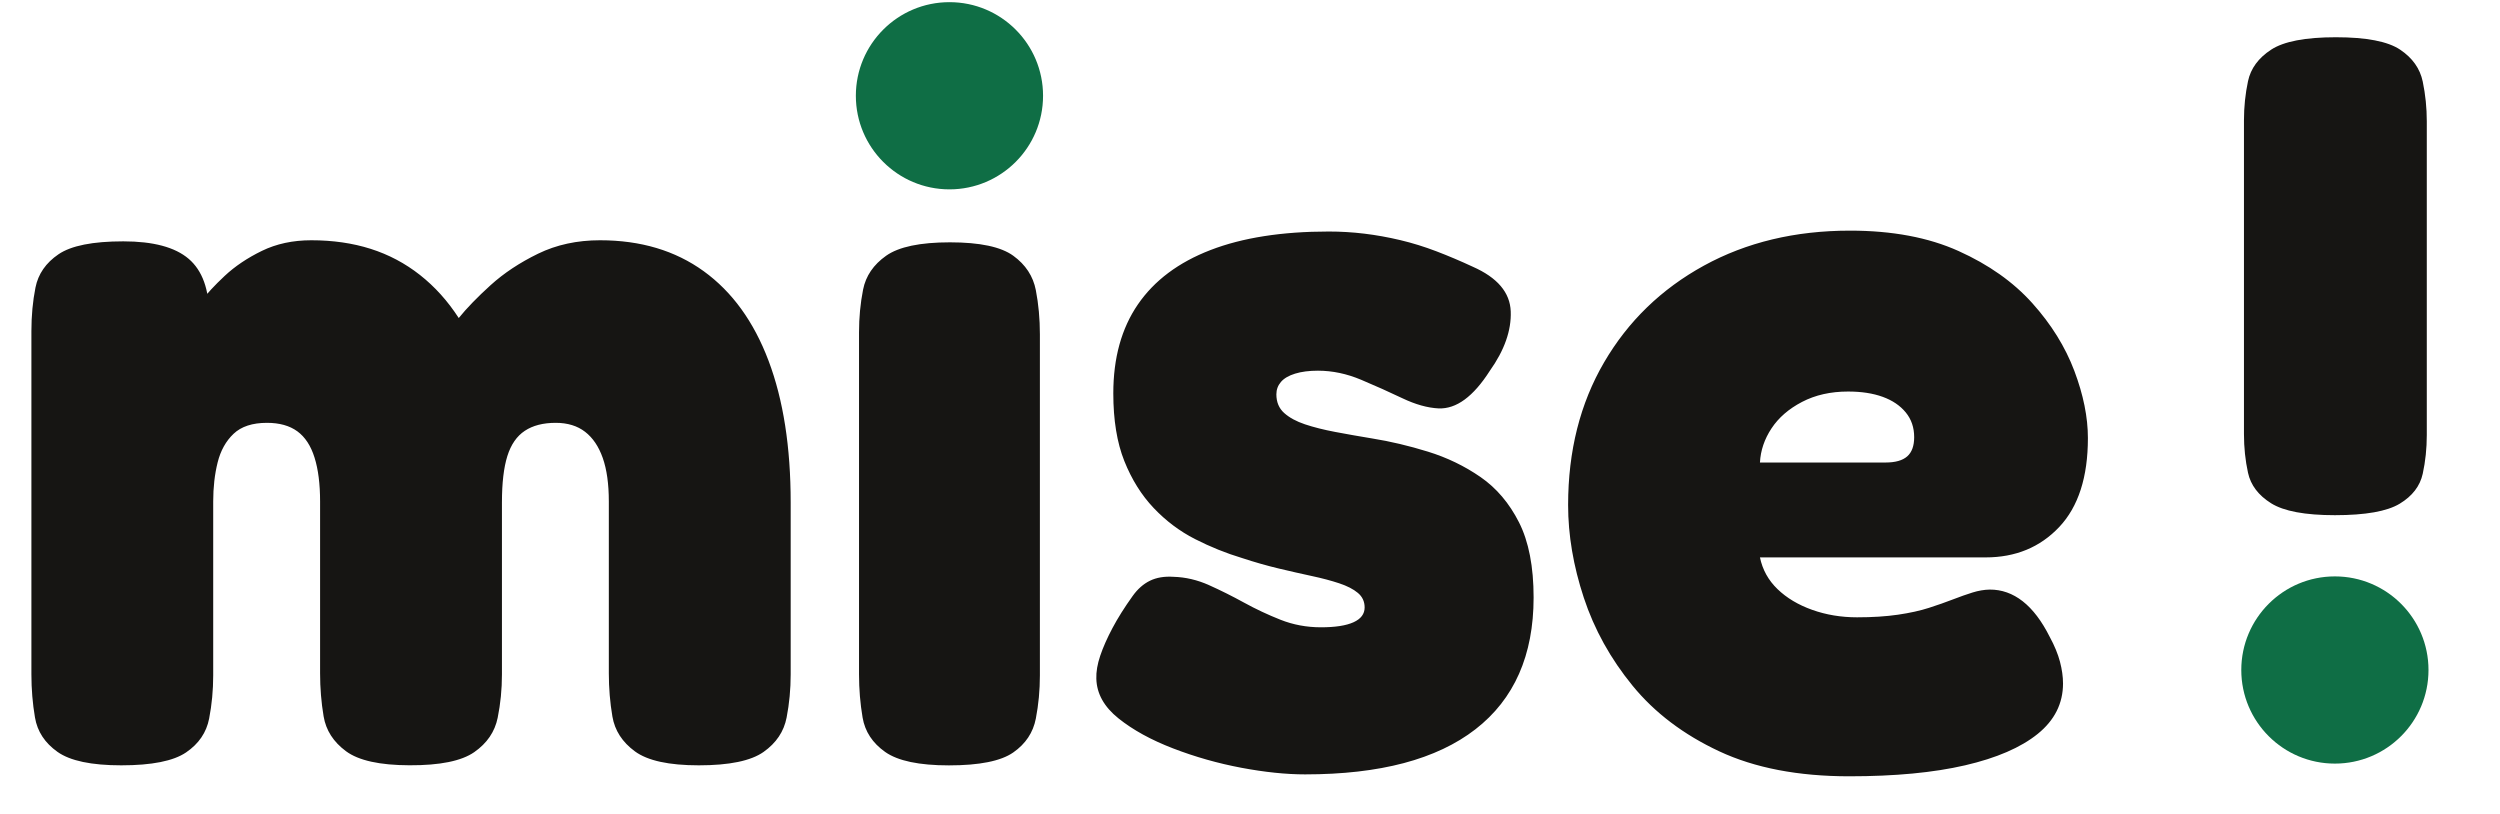
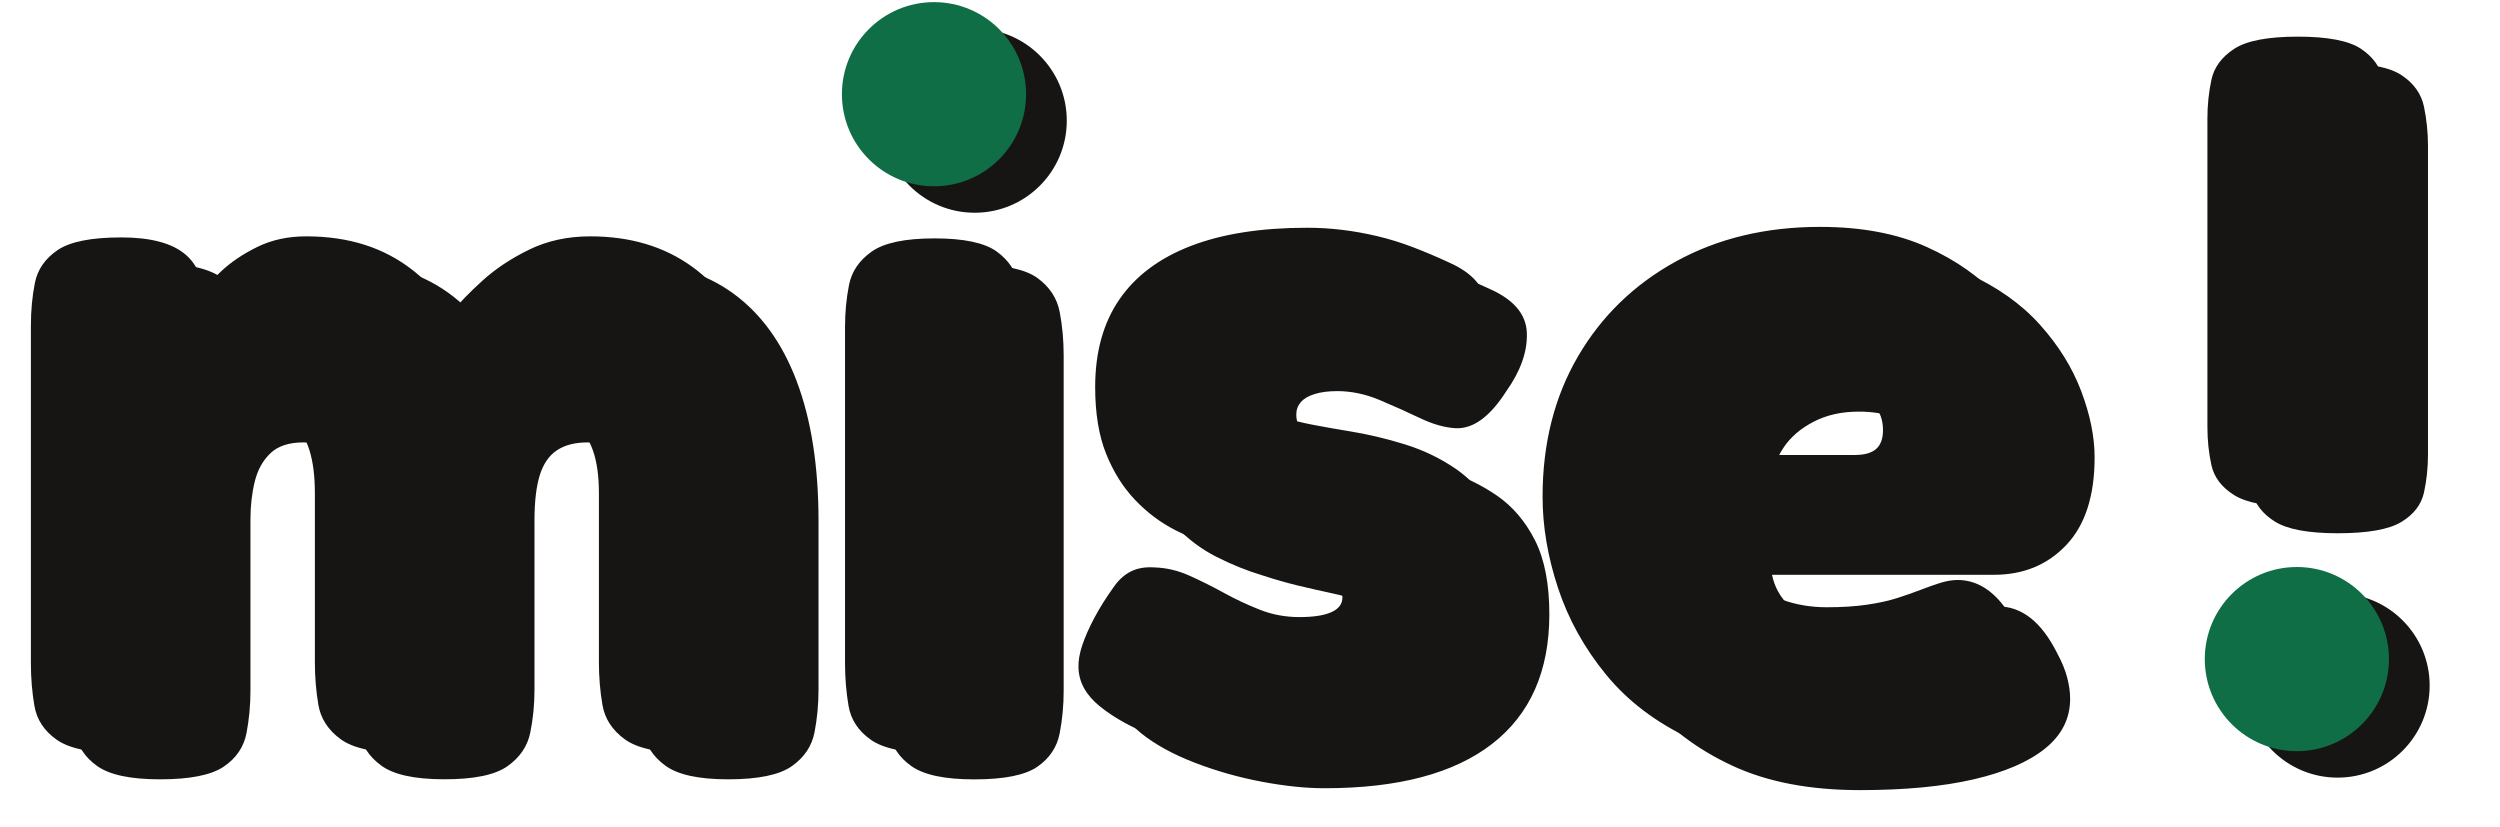
- <svg xmlns="http://www.w3.org/2000/svg" viewBox="0 0 2416.12 786.25" role="img" aria-label="Variante vert affiche">
-   <path class="letters" fill="#161513" d="M117.20 739.65Q73.95 739.65 55.60 726.67Q37.25 713.70 33.80 693.42Q30.35 673.15 30.35 651.70L30.35 320.05Q30.35 297.70 34.27 277.95Q38.20 258.20 56.57 245.72Q74.95 233.25 119.15 233.25Q162.60 233.25 182.38 250.17Q202.15 267.10 202.15 304.85L186.00 303.10Q186.45 302.05 194.40 291.27Q202.35 280.50 217.18 266.62Q232.00 252.75 253.08 242.47Q274.15 232.20 300.85 232.20Q332.10 232.20 358.23 240.50Q384.35 248.80 405.88 265.75Q427.40 282.70 443.35 307.35Q454.95 293.00 474.17 275.57Q493.40 258.15 520.05 245.17Q546.70 232.20 579.90 232.20Q638.80 232.20 680.10 262.10Q721.40 292.00 742.77 348.65Q764.15 405.30 764.15 485.65L764.15 651.75Q764.15 673.20 760.22 693.47Q756.30 713.75 737.95 726.70Q719.60 739.65 675.35 739.65Q632.05 739.65 613.67 726.20Q595.30 712.75 591.85 692.47Q588.40 672.20 588.40 650.75L588.40 484.65Q588.40 459.30 582.55 442.65Q576.70 426.00 565.47 417.33Q554.25 408.65 537.05 408.65Q518.80 408.65 507.17 416.38Q495.55 424.10 490.33 440.75Q485.10 457.40 485.10 485.60L485.10 651.80Q485.10 673.35 480.98 693.67Q476.85 714.00 458.33 726.90Q439.80 739.80 395.70 739.60Q352.65 739.50 334.40 726.02Q316.15 712.55 312.75 692.30Q309.35 672.05 309.35 650.75L309.35 484.65Q309.35 459.30 303.97 442.18Q298.60 425.05 287.37 416.85Q276.15 408.65 258.00 408.65Q236.90 408.65 225.75 419.23Q214.60 429.80 210.33 446.93Q206.05 464.05 206.05 484.65L206.05 652.70Q206.05 674.15 202.13 694.42Q198.20 714.70 179.83 727.17Q161.45 739.65 117.20 739.65ZM917.10 739.70Q873.85 739.70 855.47 726.72Q837.10 713.75 833.65 693.47Q830.20 673.20 830.20 651.75L830.20 321.15Q830.20 299.70 834.12 279.90Q838.05 260.10 856.42 247.15Q874.80 234.20 918.10 234.20Q961.40 234.20 979.28 247.17Q997.15 260.15 1001.08 280.43Q1005.00 300.70 1005.00 323.15L1005.00 652.75Q1005.00 674.20 1001.08 694.47Q997.15 714.75 979.25 727.22Q961.35 739.70 917.10 739.70ZM1261.35 748.40Q1233.60 748.40 1199.65 742.00Q1165.70 735.60 1133.75 723.30Q1101.80 711.00 1080.95 694.27Q1060.10 677.55 1059.55 655.95Q1059.20 645.95 1063.32 633.72Q1067.45 621.50 1075.17 606.95Q1082.90 592.40 1094.65 576.00Q1101.85 565.90 1111.37 561.25Q1120.90 556.60 1134.05 557.45Q1151.60 557.95 1168.45 565.50Q1185.30 573.05 1202.25 582.37Q1219.20 591.70 1237.57 598.97Q1255.95 606.25 1276.60 606.25Q1297.40 606.25 1308.12 601.37Q1318.85 596.50 1318.85 587.05Q1318.85 578.50 1312.32 573.02Q1305.80 567.55 1294.27 563.73Q1282.75 559.90 1267.72 556.68Q1252.70 553.45 1235.62 549.38Q1218.55 545.30 1200.50 539.35Q1177.25 532.35 1154.97 521.00Q1132.70 509.65 1114.97 490.95Q1097.25 472.25 1086.60 445.55Q1075.95 418.85 1075.95 380.15Q1075.95 328.85 1099.72 294.20Q1123.50 259.55 1169.90 241.65Q1216.30 223.75 1284.15 223.75Q1301.45 223.75 1318.60 225.82Q1335.75 227.90 1353.25 232.05Q1370.75 236.20 1388.15 242.85Q1405.55 249.50 1423.30 257.75Q1459.05 273.50 1460.05 301.02Q1461.05 328.55 1439.75 358.50Q1427.90 377.05 1415.53 386.15Q1403.15 395.25 1390.25 394.70Q1374.25 393.90 1355.33 384.88Q1336.40 375.85 1315.53 367.05Q1294.65 358.25 1273.70 358.25Q1260.85 358.25 1251.63 361.10Q1242.40 363.95 1237.98 369.10Q1233.55 374.25 1233.55 381.10Q1233.55 392.40 1241.10 399.15Q1248.65 405.90 1261.23 410.10Q1273.80 414.30 1290.43 417.45Q1307.05 420.60 1326.15 423.75Q1352.35 427.95 1380.03 436.50Q1407.70 445.05 1430.83 461.02Q1453.95 477.00 1468.05 504.85Q1482.15 532.70 1482.15 577.45Q1482.15 661.20 1425.95 704.80Q1369.75 748.40 1261.35 748.40ZM1787.20 750.25Q1713.20 750.25 1661.52 726.08Q1609.85 701.90 1577.82 662.72Q1545.80 623.55 1530.65 577.60Q1515.50 531.65 1515.50 488.05Q1515.50 409.75 1550.30 350.15Q1585.10 290.55 1646.75 256.72Q1708.40 222.90 1787.95 222.90Q1849.15 222.90 1892.85 242.60Q1936.55 262.30 1964.08 292.95Q1991.60 323.60 2004.73 358.40Q2017.85 393.20 2017.85 423.35Q2017.85 479.95 1990.13 509.33Q1962.40 538.70 1919.00 538.70L1700.90 538.70Q1704.60 556.55 1717.90 569.37Q1731.20 582.20 1751.43 589.40Q1771.65 596.60 1794.75 596.60Q1817.10 596.60 1834.32 594.07Q1851.55 591.55 1864.20 587.47Q1876.85 583.40 1887.37 579.32Q1897.90 575.25 1906.42 572.60Q1914.95 569.95 1922.95 569.80Q1940.30 569.70 1954.88 581.12Q1969.45 592.55 1981.00 615.60Q1987.90 628.30 1990.85 639.50Q1993.80 650.70 1993.80 660.55Q1993.80 689.50 1969.33 709.28Q1944.85 729.05 1899.10 739.65Q1853.35 750.25 1787.20 750.25ZM1700.90 447.00L1822.20 447.00Q1836.50 447.00 1843.22 441.07Q1849.95 435.15 1849.95 422.50Q1849.95 408.50 1841.80 398.58Q1833.65 388.65 1819.55 383.53Q1805.45 378.40 1786.10 378.40Q1760.80 378.40 1741.58 388.43Q1722.35 398.45 1712.08 414.00Q1701.80 429.55 1700.90 447.00ZM2256.57 497.90Q2213.27 497.90 2194.89 486.37Q2176.52 474.85 2172.59 456.95Q2168.67 439.05 2168.67 419.50L2168.67 116.35Q2168.67 96.80 2172.59 78.43Q2176.52 60.05 2194.89 48.03Q2213.27 36.00 2257.47 36.00Q2301.72 36.00 2319.62 48.00Q2337.52 60.00 2341.45 78.85Q2345.37 97.70 2345.37 117.25L2345.37 420.35Q2345.37 439.90 2341.45 457.82Q2337.52 475.75 2319.17 486.82Q2300.82 497.90 2256.57 497.90Z" />
-   <g fill="#0F6E45">
-     <circle class="markDot" cx="917.6" cy="92.55" r="90.46" />
-     <circle class="markDot" cx="2256.55" cy="647.52" r="90.46" />
+ <svg xmlns="http://www.w3.org/2000/svg" viewBox="0 0 2456.12 812.25" role="img" aria-label="Variante vert affiche">
+   <g transform="translate(40 26)" fill="#161513">
+     <path d="M117.20 739.65Q73.95 739.65 55.60 726.67Q37.25 713.70 33.80 693.42Q30.35 673.15 30.35 651.70L30.35 320.05Q30.35 297.70 34.27 277.95Q38.20 258.20 56.57 245.72Q74.95 233.25 119.15 233.25Q162.60 233.25 182.38 250.17Q202.15 267.10 202.15 304.85L186.00 303.10Q186.45 302.05 194.40 291.27Q202.35 280.50 217.18 266.62Q232.00 252.75 253.08 242.47Q274.15 232.20 300.85 232.20Q332.10 232.20 358.23 240.50Q384.35 248.80 405.88 265.75Q427.40 282.70 443.35 307.35Q454.95 293.00 474.17 275.57Q493.40 258.15 520.05 245.17Q546.70 232.20 579.90 232.20Q638.80 232.20 680.10 262.10Q721.40 292.00 742.77 348.65Q764.15 405.30 764.15 485.65L764.15 651.75Q764.15 673.20 760.22 693.47Q756.30 713.75 737.95 726.70Q719.60 739.65 675.35 739.65Q632.05 739.65 613.67 726.20Q595.30 712.75 591.85 692.47Q588.40 672.20 588.40 650.75L588.40 484.65Q588.40 459.30 582.55 442.65Q576.70 426.00 565.47 417.33Q554.25 408.65 537.05 408.65Q518.80 408.65 507.17 416.38Q495.55 424.10 490.33 440.75Q485.10 457.40 485.10 485.60L485.10 651.80Q485.10 673.35 480.98 693.67Q476.85 714.00 458.33 726.90Q439.80 739.80 395.70 739.60Q352.65 739.50 334.40 726.02Q316.15 712.55 312.75 692.30Q309.35 672.05 309.35 650.75L309.35 484.65Q309.35 459.30 303.97 442.18Q298.60 425.05 287.37 416.85Q276.15 408.65 258.00 408.65Q236.90 408.65 225.75 419.23Q214.60 429.80 210.33 446.93Q206.05 464.05 206.05 484.65L206.05 652.70Q206.05 674.15 202.13 694.42Q198.20 714.70 179.83 727.17Q161.45 739.65 117.20 739.65ZM917.10 739.70Q873.85 739.70 855.47 726.72Q837.10 713.75 833.65 693.47Q830.20 673.20 830.20 651.75L830.20 321.15Q830.20 299.70 834.12 279.90Q838.05 260.10 856.42 247.15Q874.80 234.20 918.10 234.20Q961.40 234.20 979.28 247.17Q997.15 260.15 1001.08 280.43Q1005.00 300.70 1005.00 323.15L1005.00 652.75Q1005.00 674.20 1001.08 694.47Q997.15 714.75 979.25 727.22Q961.35 739.70 917.10 739.70ZM1261.35 748.40Q1233.60 748.40 1199.65 742.00Q1165.70 735.60 1133.75 723.30Q1101.80 711.00 1080.95 694.27Q1060.10 677.55 1059.55 655.95Q1059.20 645.95 1063.32 633.72Q1067.45 621.50 1075.17 606.95Q1082.90 592.40 1094.65 576.00Q1101.85 565.90 1111.37 561.25Q1120.90 556.60 1134.05 557.45Q1151.60 557.95 1168.45 565.50Q1185.30 573.05 1202.25 582.37Q1219.20 591.70 1237.57 598.97Q1255.95 606.25 1276.60 606.25Q1297.40 606.25 1308.12 601.37Q1318.85 596.50 1318.85 587.05Q1318.85 578.50 1312.32 573.02Q1305.80 567.55 1294.27 563.73Q1282.75 559.90 1267.72 556.68Q1252.70 553.45 1235.62 549.38Q1218.55 545.30 1200.50 539.35Q1177.25 532.35 1154.97 521.00Q1132.70 509.65 1114.97 490.95Q1097.25 472.25 1086.60 445.55Q1075.95 418.85 1075.95 380.15Q1075.95 328.85 1099.72 294.20Q1123.50 259.55 1169.90 241.65Q1216.30 223.75 1284.15 223.75Q1301.45 223.75 1318.60 225.82Q1335.75 227.90 1353.25 232.05Q1370.75 236.20 1388.15 242.85Q1405.55 249.50 1423.30 257.75Q1459.05 273.50 1460.05 301.02Q1461.05 328.55 1439.75 358.50Q1427.90 377.05 1415.53 386.15Q1403.15 395.25 1390.25 394.70Q1374.25 393.90 1355.33 384.88Q1336.40 375.85 1315.53 367.05Q1294.65 358.25 1273.70 358.25Q1260.85 358.25 1251.63 361.10Q1242.40 363.95 1237.98 369.10Q1233.55 374.25 1233.55 381.10Q1233.55 392.40 1241.10 399.15Q1248.65 405.90 1261.23 410.10Q1273.80 414.30 1290.43 417.45Q1307.05 420.60 1326.15 423.75Q1352.35 427.95 1380.03 436.50Q1407.70 445.05 1430.83 461.02Q1453.95 477.00 1468.05 504.85Q1482.15 532.70 1482.15 577.45Q1482.15 661.20 1425.95 704.80Q1369.75 748.40 1261.35 748.40ZM1787.20 750.25Q1713.20 750.25 1661.52 726.08Q1609.85 701.90 1577.82 662.72Q1545.80 623.55 1530.65 577.60Q1515.50 531.65 1515.50 488.05Q1515.50 409.75 1550.30 350.15Q1585.10 290.55 1646.75 256.72Q1708.40 222.90 1787.95 222.90Q1849.15 222.90 1892.85 242.60Q1936.55 262.30 1964.08 292.95Q1991.60 323.60 2004.73 358.40Q2017.85 393.20 2017.85 423.35Q2017.85 479.95 1990.13 509.33Q1962.40 538.70 1919.00 538.70L1700.90 538.70Q1704.60 556.55 1717.90 569.37Q1731.20 582.20 1751.43 589.40Q1771.65 596.60 1794.75 596.60Q1817.10 596.60 1834.32 594.07Q1851.55 591.55 1864.20 587.47Q1876.85 583.40 1887.37 579.32Q1897.90 575.25 1906.42 572.60Q1914.95 569.95 1922.95 569.80Q1940.30 569.70 1954.88 581.12Q1969.45 592.55 1981.00 615.60Q1987.90 628.30 1990.85 639.50Q1993.80 650.70 1993.80 660.55Q1993.80 689.50 1969.33 709.28Q1944.85 729.05 1899.10 739.65Q1853.35 750.25 1787.20 750.25ZM1700.90 447.00L1822.20 447.00Q1836.50 447.00 1843.22 441.07Q1849.95 435.15 1849.95 422.50Q1849.95 408.50 1841.80 398.58Q1833.65 388.65 1819.55 383.53Q1805.45 378.40 1786.10 378.40Q1760.80 378.40 1741.58 388.43Q1722.35 398.45 1712.08 414.00Q1701.80 429.55 1700.90 447.00ZM2256.57 497.90Q2213.27 497.90 2194.89 486.37Q2176.52 474.85 2172.59 456.95Q2168.67 439.05 2168.67 419.50L2168.67 116.35Q2168.67 96.80 2172.59 78.43Q2176.52 60.05 2194.89 48.03Q2213.27 36.00 2257.47 36.00Q2301.72 36.00 2319.62 48.00Q2337.52 60.00 2341.45 78.85Q2345.37 97.70 2345.37 117.25L2345.37 420.35Q2345.37 439.90 2341.45 457.82Q2337.52 475.75 2319.17 486.82Q2300.82 497.90 2256.57 497.90Z" />
+     <circle cx="917.6" cy="92.55" r="90.46" />
+     <circle cx="2256.55" cy="647.52" r="90.46" />
  </g>
+   <path fill="#161513" d="M117.20 739.65Q73.95 739.65 55.60 726.67Q37.25 713.70 33.80 693.42Q30.35 673.15 30.35 651.70L30.35 320.05Q30.35 297.70 34.27 277.95Q38.20 258.20 56.57 245.72Q74.95 233.25 119.15 233.25Q162.60 233.25 182.38 250.17Q202.15 267.10 202.15 304.85L186.00 303.10Q186.45 302.05 194.40 291.27Q202.35 280.50 217.18 266.62Q232.00 252.75 253.08 242.47Q274.15 232.20 300.85 232.20Q332.10 232.20 358.23 240.50Q384.35 248.80 405.88 265.75Q427.40 282.70 443.35 307.35Q454.95 293.00 474.17 275.57Q493.40 258.15 520.05 245.17Q546.70 232.20 579.90 232.20Q638.80 232.20 680.10 262.10Q721.40 292.00 742.77 348.65Q764.15 405.30 764.15 485.65L764.15 651.75Q764.15 673.20 760.22 693.47Q756.30 713.75 737.95 726.70Q719.60 739.65 675.35 739.65Q632.05 739.65 613.67 726.20Q595.30 712.75 591.85 692.47Q588.40 672.20 588.40 650.75L588.40 484.65Q588.40 459.30 582.55 442.65Q576.70 426.00 565.47 417.33Q554.25 408.65 537.05 408.65Q518.80 408.65 507.17 416.38Q495.55 424.10 490.33 440.75Q485.10 457.40 485.10 485.60L485.10 651.80Q485.10 673.35 480.98 693.67Q476.85 714.00 458.33 726.90Q439.80 739.80 395.70 739.60Q352.65 739.50 334.40 726.02Q316.15 712.55 312.75 692.30Q309.35 672.05 309.35 650.75L309.35 484.65Q309.35 459.30 303.97 442.18Q298.60 425.05 287.37 416.85Q276.15 408.65 258.00 408.65Q236.90 408.65 225.75 419.23Q214.60 429.80 210.33 446.93Q206.05 464.05 206.05 484.65L206.05 652.70Q206.05 674.15 202.13 694.42Q198.20 714.70 179.83 727.17Q161.45 739.65 117.20 739.65ZM917.10 739.70Q873.85 739.70 855.47 726.72Q837.10 713.75 833.65 693.47Q830.20 673.20 830.20 651.75L830.20 321.15Q830.20 299.70 834.12 279.90Q838.05 260.10 856.42 247.15Q874.80 234.20 918.10 234.20Q961.40 234.20 979.28 247.17Q997.15 260.15 1001.08 280.43Q1005.00 300.70 1005.00 323.15L1005.00 652.75Q1005.00 674.20 1001.08 694.47Q997.15 714.75 979.25 727.22Q961.35 739.70 917.10 739.70ZM1261.35 748.40Q1233.60 748.40 1199.65 742.00Q1165.70 735.60 1133.75 723.30Q1101.80 711.00 1080.95 694.27Q1060.10 677.55 1059.55 655.95Q1059.20 645.95 1063.32 633.72Q1067.45 621.50 1075.17 606.95Q1082.90 592.40 1094.65 576.00Q1101.85 565.90 1111.37 561.25Q1120.90 556.60 1134.05 557.45Q1151.60 557.95 1168.45 565.50Q1185.30 573.05 1202.25 582.37Q1219.20 591.70 1237.57 598.97Q1255.95 606.25 1276.60 606.25Q1297.40 606.25 1308.12 601.37Q1318.85 596.50 1318.85 587.05Q1318.85 578.50 1312.32 573.02Q1305.80 567.55 1294.27 563.73Q1282.75 559.90 1267.72 556.68Q1252.70 553.45 1235.62 549.38Q1218.55 545.30 1200.50 539.35Q1177.25 532.35 1154.97 521.00Q1132.70 509.65 1114.97 490.95Q1097.25 472.25 1086.60 445.55Q1075.95 418.85 1075.95 380.15Q1075.95 328.85 1099.72 294.20Q1123.50 259.55 1169.90 241.65Q1216.30 223.75 1284.15 223.75Q1301.45 223.75 1318.60 225.82Q1335.75 227.90 1353.25 232.05Q1370.75 236.20 1388.15 242.85Q1405.55 249.50 1423.30 257.75Q1459.05 273.50 1460.05 301.02Q1461.05 328.55 1439.75 358.50Q1427.90 377.05 1415.53 386.15Q1403.15 395.25 1390.25 394.70Q1374.25 393.90 1355.33 384.88Q1336.40 375.85 1315.53 367.05Q1294.65 358.25 1273.70 358.25Q1260.85 358.25 1251.63 361.10Q1242.40 363.95 1237.98 369.10Q1233.55 374.25 1233.55 381.10Q1233.55 392.40 1241.10 399.15Q1248.65 405.90 1261.23 410.10Q1273.80 414.30 1290.43 417.45Q1307.05 420.60 1326.15 423.75Q1352.35 427.95 1380.03 436.50Q1407.70 445.05 1430.83 461.02Q1453.95 477.00 1468.05 504.85Q1482.15 532.70 1482.15 577.45Q1482.15 661.20 1425.95 704.80Q1369.75 748.40 1261.35 748.40ZM1787.20 750.25Q1713.20 750.25 1661.52 726.08Q1609.85 701.90 1577.82 662.72Q1545.80 623.55 1530.65 577.60Q1515.50 531.65 1515.50 488.05Q1515.50 409.75 1550.30 350.15Q1585.10 290.55 1646.75 256.72Q1708.40 222.90 1787.95 222.90Q1849.15 222.90 1892.85 242.60Q1936.55 262.30 1964.08 292.95Q1991.60 323.60 2004.73 358.40Q2017.85 393.20 2017.85 423.35Q2017.85 479.95 1990.13 509.33Q1962.40 538.70 1919.00 538.70L1700.90 538.70Q1704.60 556.55 1717.90 569.37Q1731.20 582.20 1751.43 589.40Q1771.65 596.60 1794.75 596.60Q1817.10 596.60 1834.32 594.07Q1851.55 591.55 1864.20 587.47Q1876.85 583.40 1887.37 579.32Q1897.90 575.25 1906.42 572.60Q1914.95 569.95 1922.95 569.80Q1940.30 569.70 1954.88 581.12Q1969.45 592.55 1981.00 615.60Q1987.90 628.30 1990.85 639.50Q1993.80 650.70 1993.80 660.55Q1993.80 689.50 1969.33 709.28Q1944.85 729.05 1899.10 739.65Q1853.35 750.25 1787.20 750.25ZM1700.90 447.00L1822.20 447.00Q1836.50 447.00 1843.22 441.07Q1849.95 435.15 1849.95 422.50Q1849.95 408.50 1841.80 398.58Q1833.65 388.65 1819.55 383.53Q1805.45 378.40 1786.10 378.40Q1760.80 378.40 1741.58 388.43Q1722.35 398.45 1712.08 414.00Q1701.80 429.55 1700.90 447.00ZM2256.57 497.90Q2213.27 497.90 2194.89 486.37Q2176.52 474.85 2172.59 456.95Q2168.67 439.05 2168.67 419.50L2168.67 116.35Q2168.67 96.80 2172.59 78.43Q2176.52 60.05 2194.89 48.03Q2213.27 36.00 2257.47 36.00Q2301.72 36.00 2319.62 48.00Q2337.52 60.00 2341.45 78.85Q2345.37 97.70 2345.37 117.25L2345.37 420.35Q2345.37 439.90 2341.45 457.82Q2337.52 475.75 2319.17 486.82Q2300.82 497.90 2256.57 497.90Z" />
+   <circle fill="#0F6E45" cx="917.6" cy="92.55" r="90.46" />
+   <circle fill="#0F6E45" cx="2256.55" cy="647.52" r="90.46" />
</svg>
